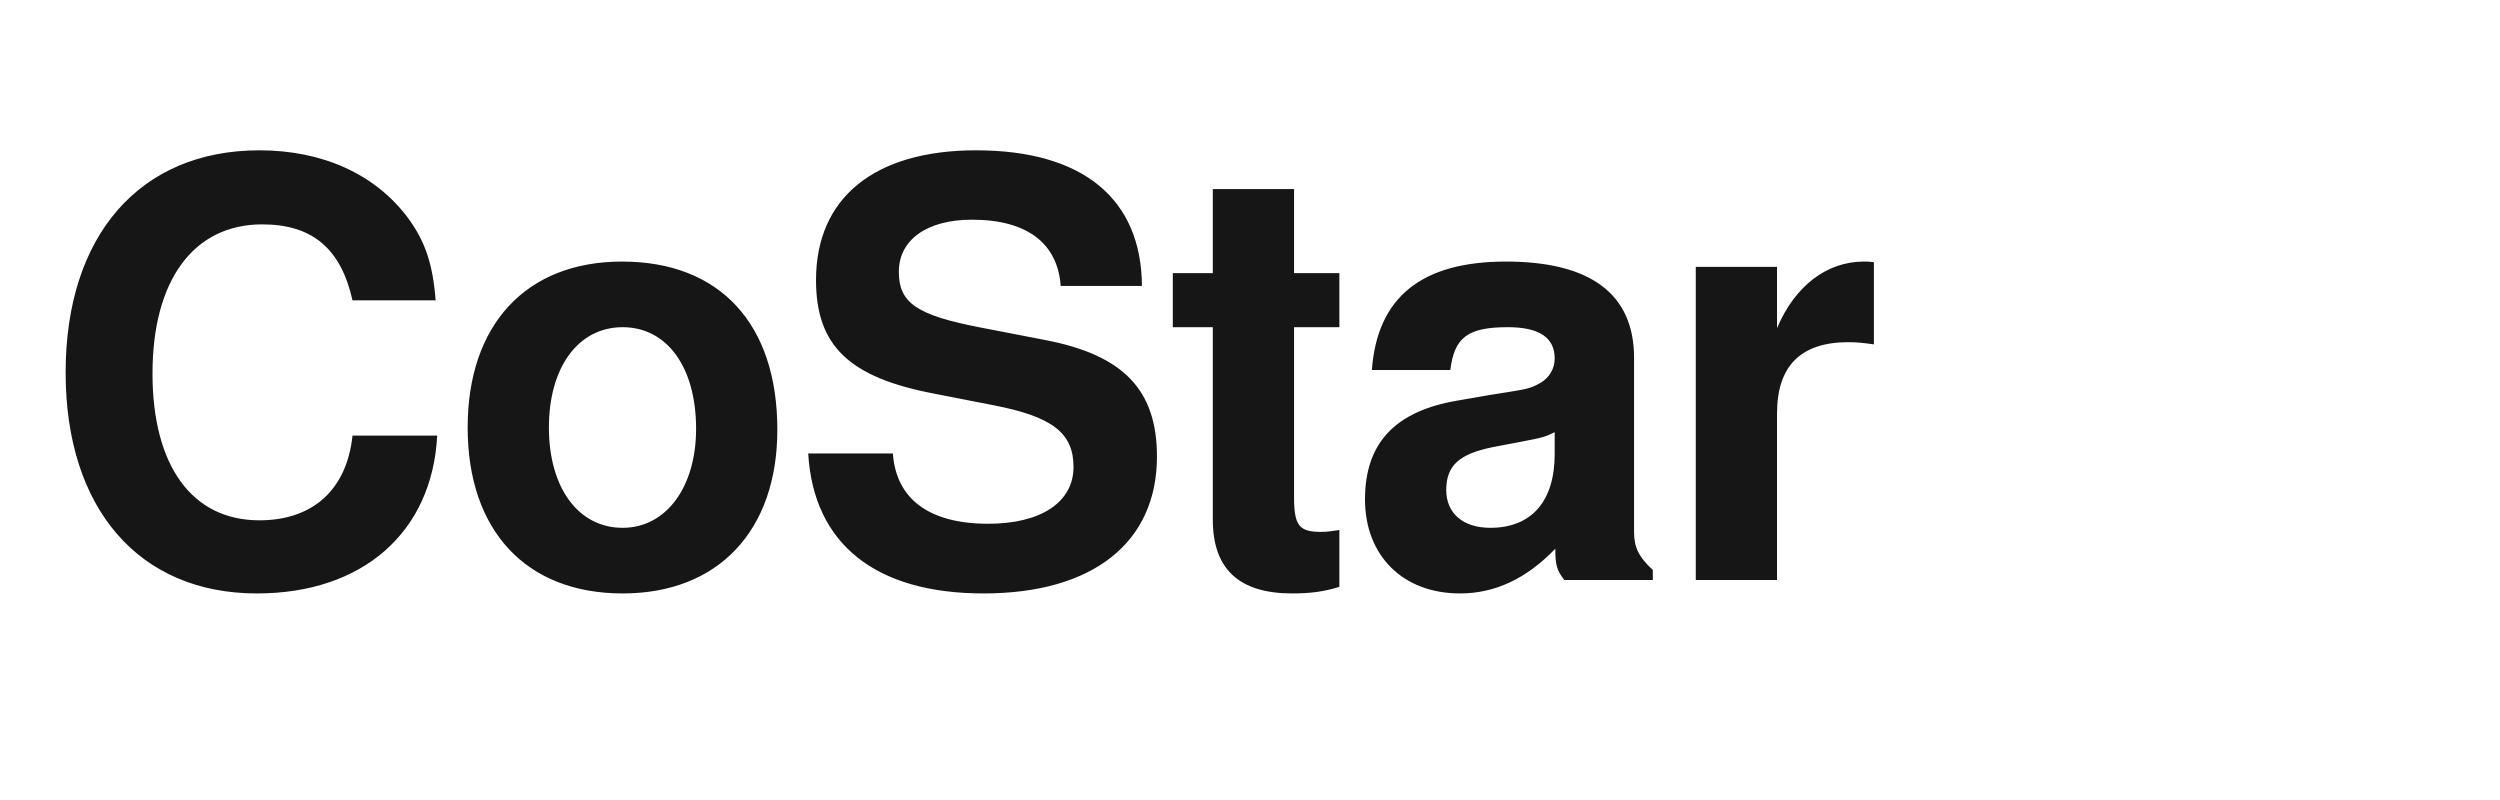
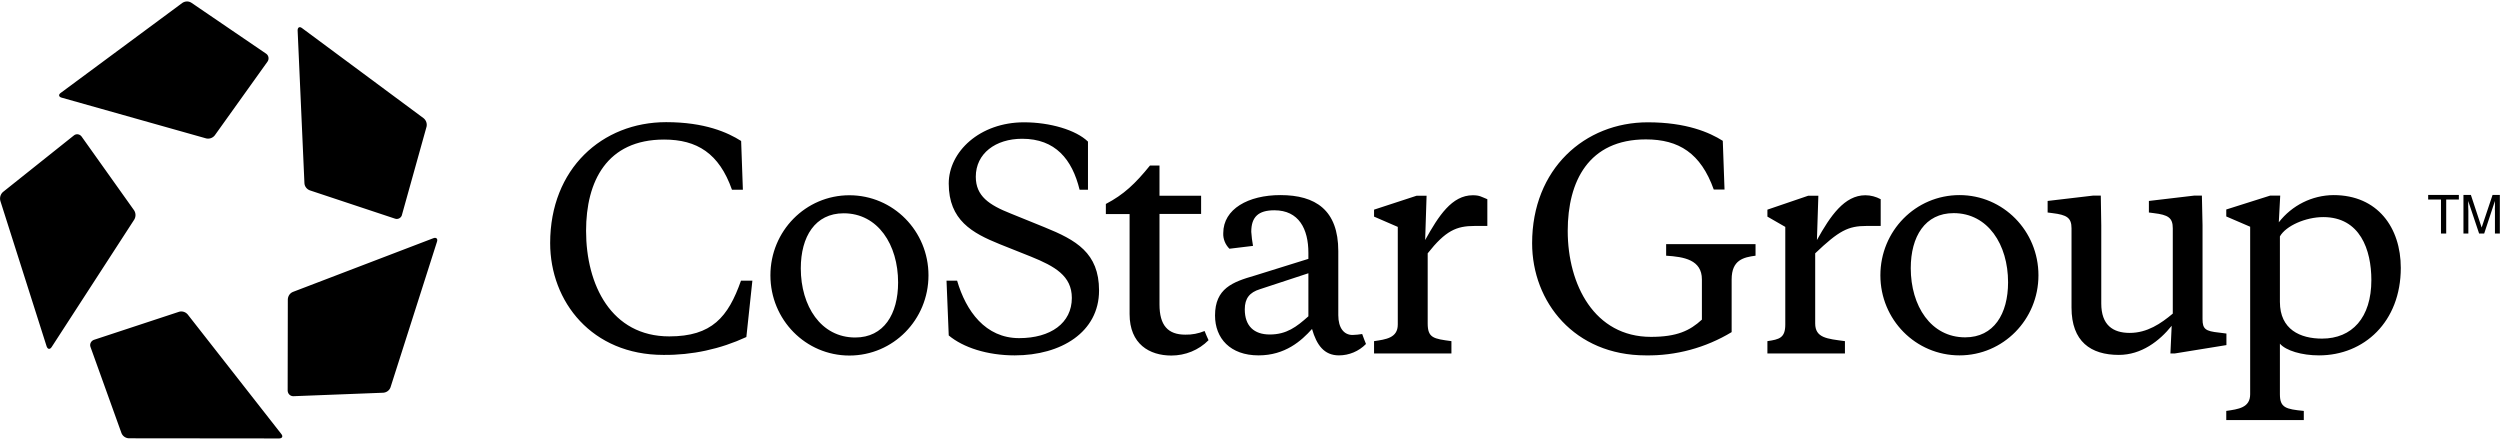
- <svg xmlns="http://www.w3.org/2000/svg" width="125" height="40" viewBox="0 0 125 40">
-   <text x="2" y="29" font-family="Helvetica,Arial,sans-serif" font-weight="700" font-size="29" letter-spacing="-0.6" fill="#161616">CoStar</text>
+ <svg xmlns="http://www.w3.org/2000/svg" version="1.2" viewBox="0 0 1580 278">
+   <path fill-rule="evenodd" d="M29.5 219 .2 126.9c-.5-2 .1-4.1 1.6-5.5l44.9-35.8c1.4-1.2 3.6-.9 4.7.5q0 .1.1.1L84.8 133c1.1 1.8 1.1 3.9.1 5.7l-52.3 80.7c-1.1 1.6-2.4 1.4-3.1-.4m147 58.1-95.1-.1c-2-.1-3.8-1.3-4.6-3.2l-19.6-54.5c-.7-1.8.3-3.8 2.1-4.5l54-17.8c2-.5 4 .2 5.3 1.7l59.2 75.6c1.2 1.5.6 2.7-1.3 2.8m99.7-124.4-29.4 92.1c-.7 1.9-2.4 3.2-4.5 3.4l-56.9 2.2c-2 0-3.5-1.5-3.6-3.5l.1-57.7c.1-2.1 1.3-3.9 3.2-4.7l88.9-34c1.7-.6 2.8.4 2.2 2.2m-85.4-135 76.9 57c1.6 1.3 2.3 3.3 1.9 5.3L254 135.9v.1c-.6 1.8-2.5 2.8-4.3 2.2l-53.9-17.9c-1.9-.7-3.3-2.5-3.4-4.5l-4.3-96.6c0-1.9 1.2-2.6 2.7-1.5m-152.4 41 76.9-56.9c1.7-1.1 3.9-1.2 5.6-.1L168.3 34c1.5 1.1 1.9 3.3.8 4.9l-33.4 46.7c-1.3 1.6-3.3 2.3-5.3 1.9L38.9 61.7c-1.8-.5-2.1-1.9-.5-3m429.9 118.7h7.2l-3.8 35.6c-16.4 7.6-34.3 11.5-52.5 11.3-45 0-71.5-33.5-71.5-70.7 0-47 32.9-76.4 73.3-76.4 24.4 0 38.9 6.5 47.4 11.9l1.1 30.8h-6.9c-8.1-23-22.1-31.7-42.9-31.7-36.2 0-49.3 26.4-49.3 57.7 0 34.1 15.9 66.7 52.6 66.7 26.9 0 37.2-12.2 45.3-35.2m68.5 47.3c-27.6 0-49.9-22.6-49.9-50.7 0-28 22.3-50.6 49.9-50.6 27.7 0 50 22.6 50 50.6 0 28.1-22.3 50.7-50 50.7m30.8-46.2c0-23.8-12.7-43.7-34.4-43.7-18 0-27.1 14.7-27.1 34.8 0 23.8 12.7 43.7 34.4 43.7 18.1 0 27.1-14.8 27.1-34.8m32 33.5-1.4-34.6h6.7c5.6 19.2 17.9 36.3 39.2 36.3 19.9 0 33.3-9.5 33.3-25.4 0-14-10.8-20-25.8-26.1l-19.8-7.9c-17.3-7-32.2-15.1-32.2-38.3 0-20.1 19.6-38.7 47.6-38.7 16.3 0 32.8 4.8 40.4 12.2v30.4h-5.3c-4.7-19.2-15.3-32.2-36.3-32.2-16.8 0-29.3 9.3-29.3 24 0 12.2 8.3 17.8 22.2 23.3l21.2 8.6c20 8.1 34.5 16.2 34.5 40 0 26.3-24 41-53.3 41-17.4 0-32.6-5-41.7-12.6m133.2-88.3h26.3v11.5h-26.3v57.2c0 13.2 5.3 19.1 16.3 19.1 4.2.1 8.3-.7 12.2-2.3.8 2.1 1.7 4 2.5 5.8-6.2 6.3-14.7 9.7-23.5 9.7-13.8 0-26.4-7.2-26.4-26.2v-63.2h-15v-6.4c11.3-5.9 18.6-12.8 27.9-24.3h6zm113 75.5c0 8.1 3.6 12.5 9 12.5q3.1-.1 6.1-.6c.6 1.9 1.9 4.9 2.4 6.3-4.5 4.6-10.7 7.2-17.1 7.2-9.4 0-14.1-6.6-17-16.7-6.7 7.5-17 16.7-33.8 16.7-17.9 0-27.5-10.8-27.5-25.2 0-17.1 11.1-21.2 25-25.2l34-10.6v-3.8c0-15.1-6-26.9-21.5-26.9-10.1 0-14.6 4.2-14.6 13.6q.3 4.5 1.1 8.9l-14.9 1.8c-2.6-2.6-4.1-6.2-3.9-9.9 0-15.2 15.8-24 36.1-24 22.2 0 36.6 9.4 36.6 35.4zm-18.9.7v-27.2l-30.7 10.1c-6.4 2-9.5 5.7-9.5 12.7 0 10.5 5.8 15.9 15.8 15.9 10.6 0 16.9-4.8 24.4-11.5m73.8-48.2c8.5-15.3 16.9-28.3 30.1-28.3 4.4 0 5.4 1 9.2 2.5v16.9h-8c-11.6 0-18.4 3-29.7 17.3v44.3c0 9.2 3.7 9.7 15 11.2v7.8h-48.9v-7.8c7.5-1.1 15-2 15-10.5v-61.7l-15-6.5v-4.4l26.9-8.8h6.3zm140.7-74.4c24.4 0 39 6.4 47.4 11.7l1.1 30.8h-6.8c-8.2-23-22.1-31.7-42.9-31.7-36.2 0-49.4 26.5-49.4 57.8 0 34.1 16.9 67 52.6 67 16.4 0 24.6-3.9 32.2-10.9v-25.4c0-12.4-11.3-14.3-22.6-15v-7.3h56.5v7.3c-7.5 1-15.1 2.6-15.1 15v33.3c-16.4 9.9-35.2 15-54.3 14.7-45 0-71.8-33.7-71.8-70.9 0-47 33.3-76.4 73.1-76.4m106.9 74.4c8.5-15.3 17.4-28.3 30.6-28.3 3.4 0 6.7.9 9.7 2.5v16.9h-9c-11.6 0-17.4 3-32.4 17.3v44.3c0 9.2 7.5 9.7 18.8 11.2v7.8h-49v-7.8c7.5-1.1 11.3-2 11.3-10.5v-61.7l-11.3-6.5v-4.4l25.8-8.8h6.4zm90.1 72.9c-27.7 0-50-22.6-50-50.6 0-28.1 22.3-50.7 50-50.7 27.6 0 49.9 22.6 49.9 50.7 0 28-22.3 50.6-49.9 50.6m30.7-46.2c0-23.8-12.7-43.7-34.4-43.7-18.1 0-27.1 14.8-27.1 34.8 0 23.8 12.7 43.7 34.4 43.7 18.1 0 27.1-14.8 27.1-34.8m103.4 27.5c-7.7 9.6-19.1 18.4-33.4 18.4-17.7 0-29.9-8.4-29.9-29.9v-50.1c0-6.7-3-8.5-12-9.6l-3.1-.4V127l28.9-3.4h4.7l.3 18.8v49.4c0 13.6 7.3 18.6 18 18.6 11 0 19.7-5.9 27.2-12.2v-53.9c0-6.7-2.9-8.5-12-9.6l-3.1-.4V127l28.8-3.4h4.7l.4 18.8v59.3c0 6.3 1.9 7.6 10.4 8.5l4.7.6v7.3l-32.7 5.3h-2.7zm68.4 11.3v32c0 8.5 3.8 9.4 15.1 10.5v5.8h-49v-5.8c7.6-1.1 15.1-2 15.1-10.5V143.3l-15.1-6.5v-4.4l27.8-8.8h6.3l-.9 16.9c8.3-10.7 21-17.1 34.6-17.2 27.9 0 42.5 20.6 42.5 46 0 34.1-23.2 55.3-51.7 55.3-10.9 0-20.9-3-24.7-7.4m57.8-40.2c0-19.1-7.1-39.8-30.4-39.8-11.1 0-23.6 5.5-27.4 12.2v41.4c0 17.5 12.9 23.2 26.6 23.2 19 0 31.2-13.2 31.2-37m55.3-53.8v2.9h-8v21.5h-3.3v-21.5h-8.1v-2.9zm2.9 0h4.7l6.8 20.6 6.9-20.6h4.6v24.4h-3.1v-14.4q-.1-.8 0-2.5V127l-6.8 20.6h-3.2l-6.9-20.6v3.5q.1 1.8.1 2.7v14.4h-3.1z" style="fill:#000" />
</svg>
